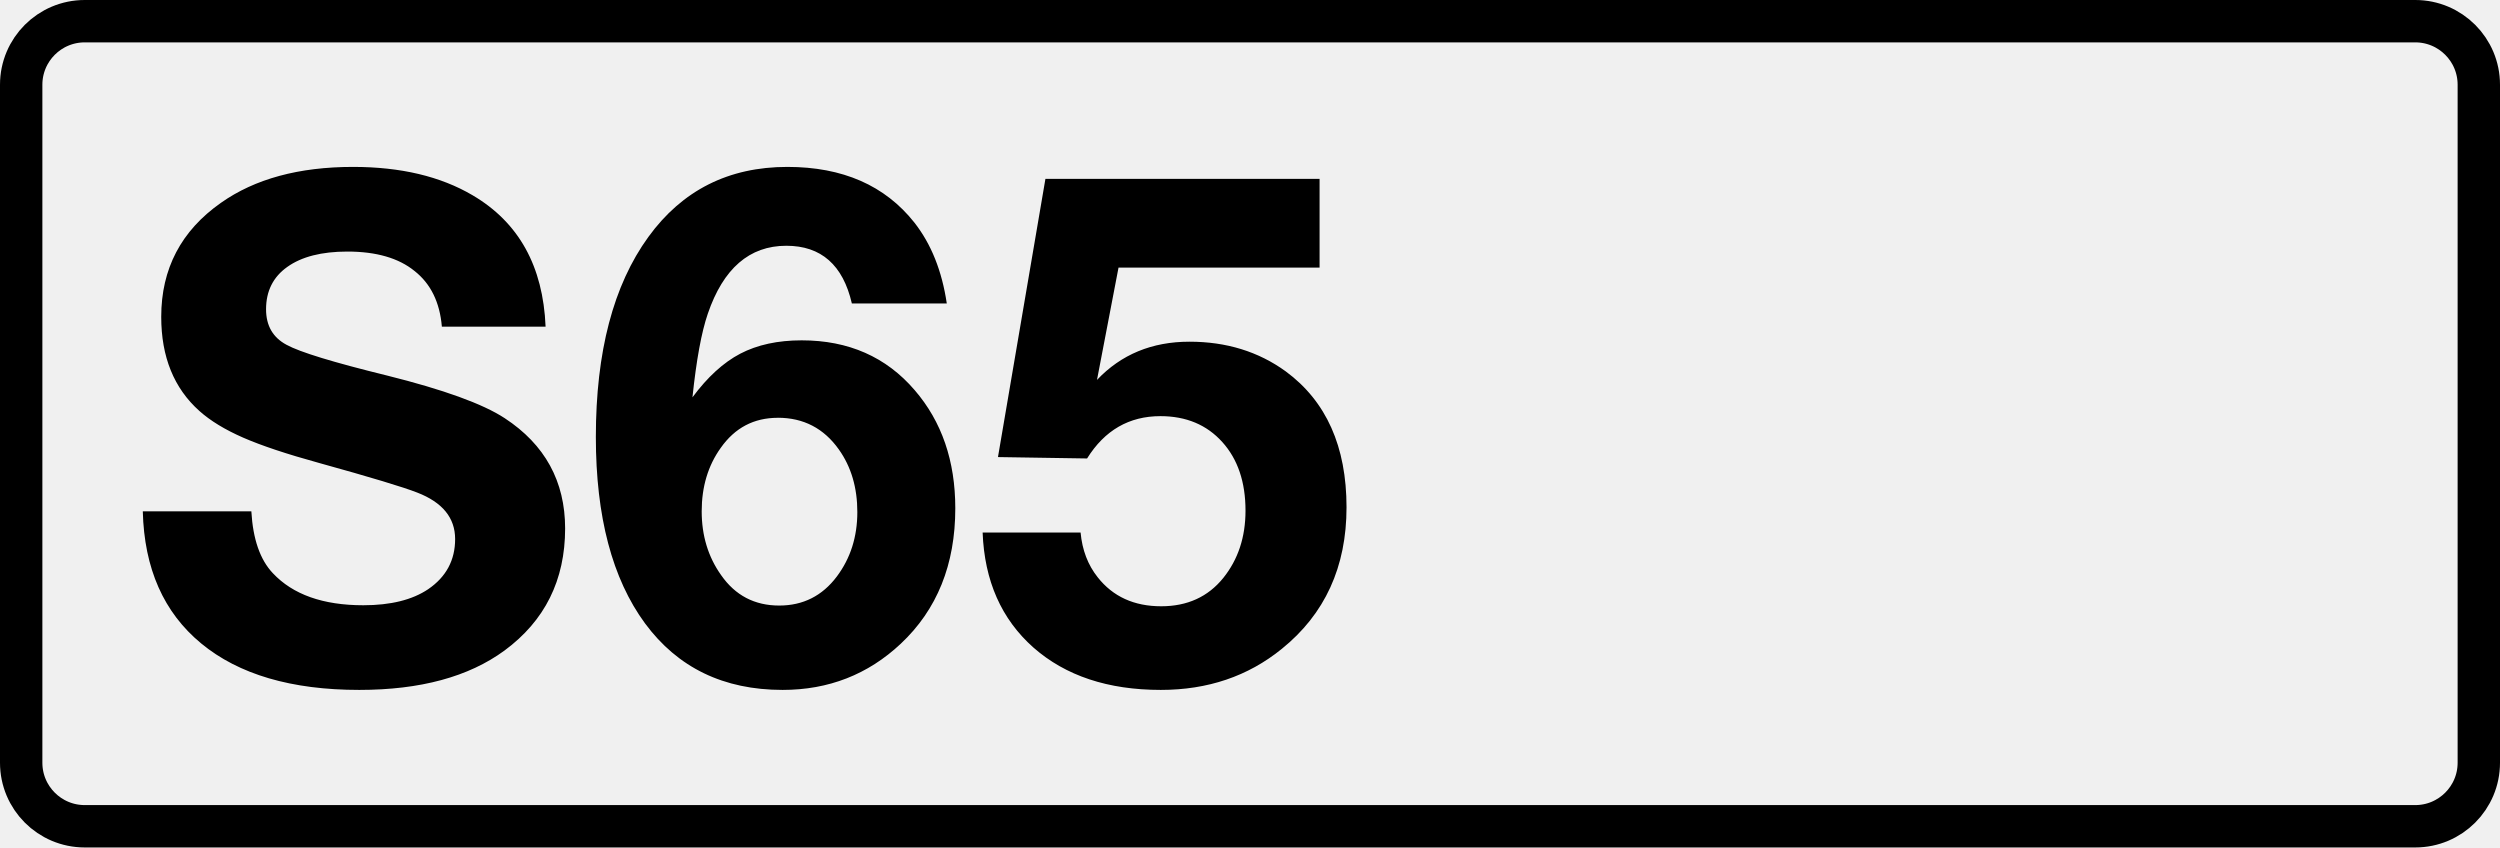
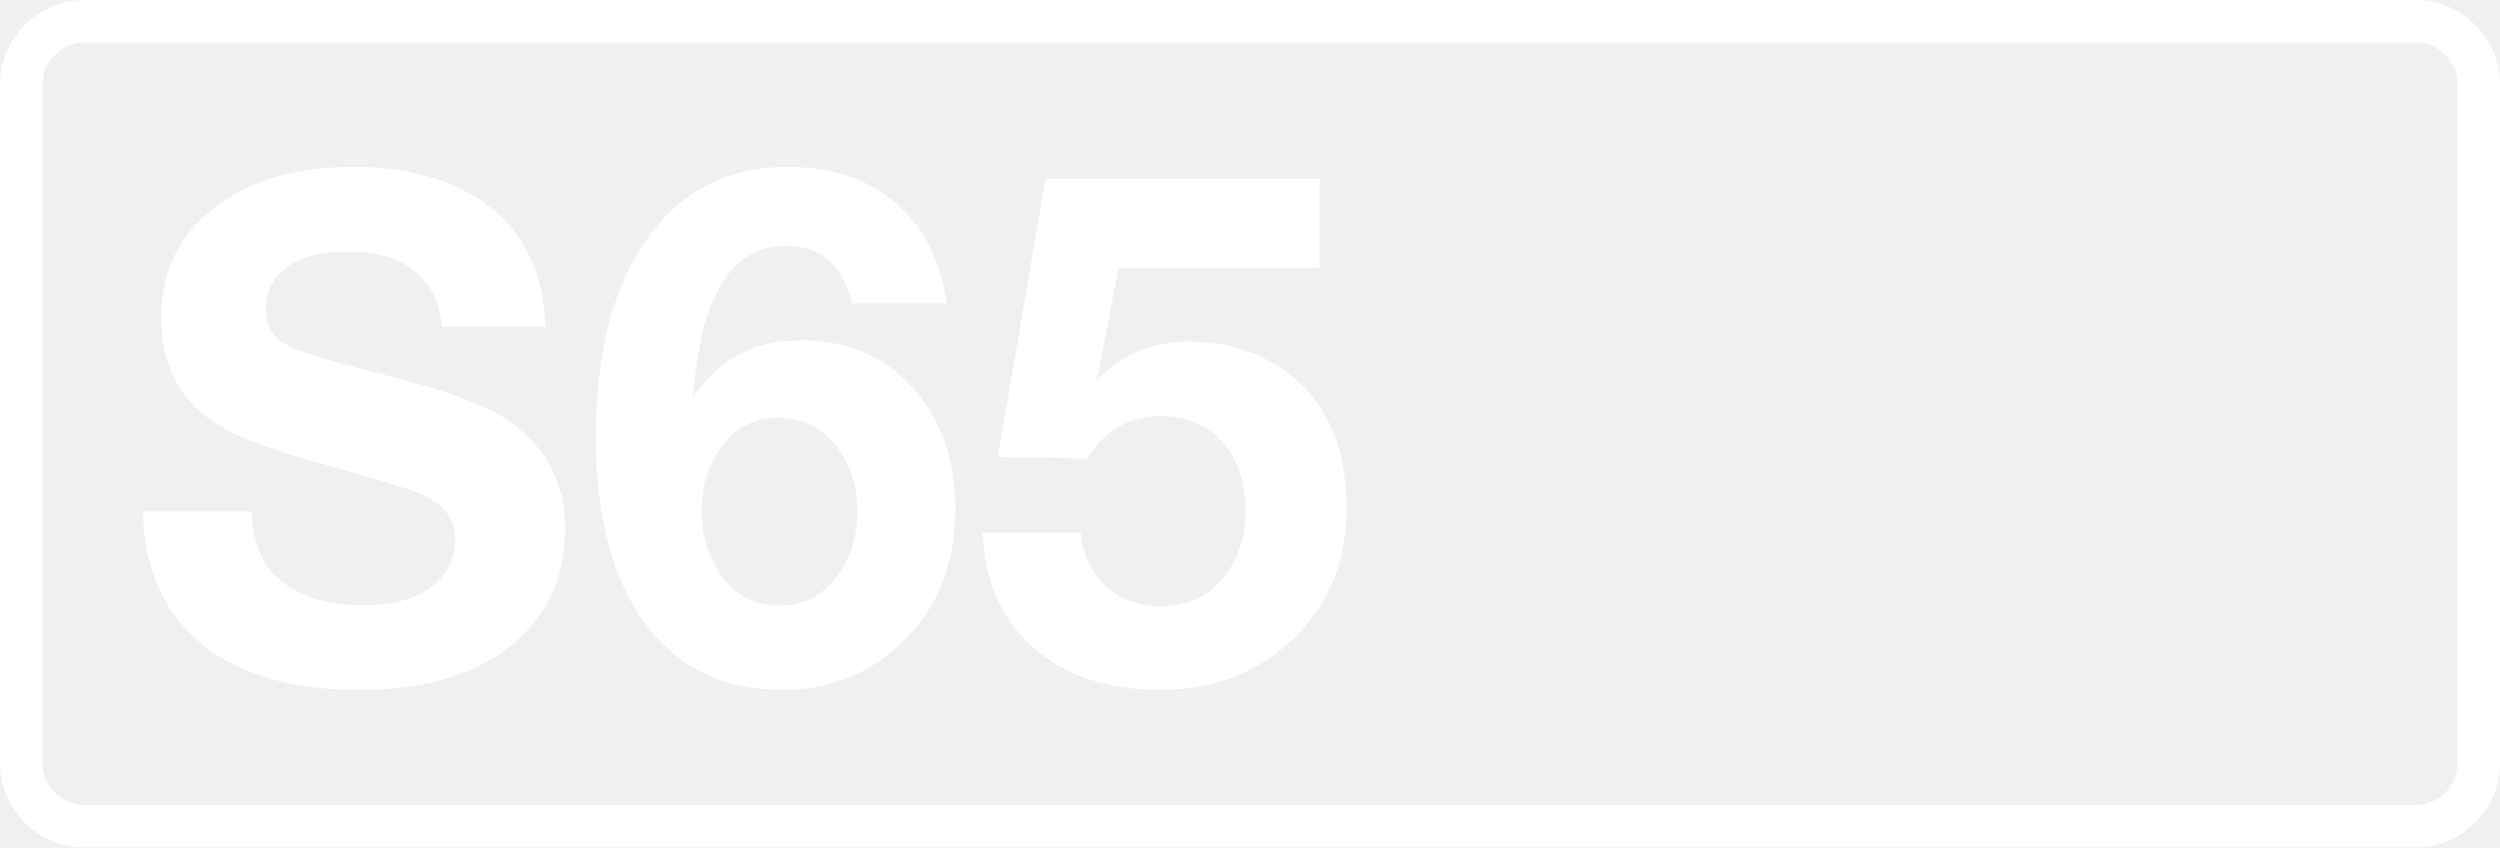
<svg xmlns="http://www.w3.org/2000/svg" class="color-immutable" width="59" height="20" fill="none" viewBox="0 0 59 20">
  <g clip-path="url(#a)">
-     <path stroke="#000" d="M.5 2A1.5 1.5 0 0 1 2 .5h55A1.5 1.5 0 0 1 58.5 2v16a1.5 1.5 0 0 1-1.5 1.5H2A1.5 1.5 0 0 1 .5 18z" />
-     <path fill="#000" d="M12.877 7.71h-2.449q-.072-.863-.644-1.314-.564-.459-1.587-.459-.91 0-1.418.363-.5.355-.5.999 0 .58.483.838.468.258 2.37.725 2.005.5 2.779 1.007 1.425.934 1.426 2.602 0 1.829-1.434 2.884-1.266.927-3.424.927-2.401 0-3.73-1.096T3.37 12.068h2.562q.056.984.507 1.459.71.757 2.135.757.967 0 1.531-.379.636-.434.636-1.184t-.894-1.096q-.49-.193-2.32-.7-1.144-.315-1.789-.597-.644-.282-1.031-.628-.903-.806-.902-2.224 0-1.7 1.41-2.69 1.2-.847 3.118-.847 1.683 0 2.82.669 1.635.96 1.723 3.102M22.344 7.162h-2.24Q19.79 5.8 18.557 5.8q-1.305 0-1.853 1.604-.224.653-.362 1.973.531-.717 1.128-1.03.604-.315 1.45-.315 1.659 0 2.667 1.176.958 1.111.958 2.788 0 1.99-1.289 3.198-1.16 1.088-2.787 1.088-2.087 0-3.247-1.571-1.16-1.58-1.16-4.399 0-3.014 1.24-4.721 1.2-1.652 3.28-1.652 1.957 0 2.997 1.313.595.758.765 1.91M18.356 9.86q-.846 0-1.346.709-.45.628-.45 1.498 0 .862.459 1.507.5.717 1.37.717.845 0 1.36-.685.484-.645.484-1.522 0-.863-.435-1.475-.531-.75-1.442-.75M31.142 4.221v2.095h-4.745l-.508 2.65q.855-.902 2.183-.902 1.306 0 2.272.701 1.434 1.056 1.434 3.207 0 2.11-1.53 3.343-1.192.967-2.853.967-1.869 0-3.005-.999-1.136-1.007-1.2-2.715h2.312q.057.62.403 1.055.54.685 1.499.685.926 0 1.466-.669.524-.652.524-1.587 0-1.014-.548-1.62-.549-.61-1.459-.611-1.11 0-1.732.999l-2.103-.033 1.12-6.566z" />
+     <path stroke="#fff" d="M.5 2A1.5 1.5 0 0 1 2 .5h55A1.5 1.5 0 0 1 58.5 2v16a1.5 1.5 0 0 1-1.5 1.5H2A1.5 1.5 0 0 1 .5 18z" />
+     <path fill="#fff" d="M12.877 7.71h-2.449q-.072-.863-.644-1.314-.564-.459-1.587-.459-.91 0-1.418.363-.5.355-.5.999 0 .58.483.838.468.258 2.37.725 2.005.5 2.779 1.007 1.425.934 1.426 2.602 0 1.829-1.434 2.884-1.266.927-3.424.927-2.401 0-3.73-1.096T3.37 12.068h2.562q.056.984.507 1.459.71.757 2.135.757.967 0 1.531-.379.636-.434.636-1.184t-.894-1.096q-.49-.193-2.32-.7-1.144-.315-1.789-.597-.644-.282-1.031-.628-.903-.806-.902-2.224 0-1.7 1.41-2.69 1.2-.847 3.118-.847 1.683 0 2.82.669 1.635.96 1.723 3.102M22.344 7.162h-2.24Q19.79 5.8 18.557 5.8q-1.305 0-1.853 1.604-.224.653-.362 1.973.531-.717 1.128-1.03.604-.315 1.45-.315 1.659 0 2.667 1.176.958 1.111.958 2.788 0 1.99-1.289 3.198-1.16 1.088-2.787 1.088-2.087 0-3.247-1.571-1.16-1.58-1.16-4.399 0-3.014 1.24-4.721 1.2-1.652 3.28-1.652 1.957 0 2.997 1.313.595.758.765 1.91M18.356 9.86q-.846 0-1.346.709-.45.628-.45 1.498 0 .862.459 1.507.5.717 1.37.717.845 0 1.36-.685.484-.645.484-1.522 0-.863-.435-1.475-.531-.75-1.442-.75M31.142 4.221v2.095h-4.745l-.508 2.65q.855-.902 2.183-.902 1.306 0 2.272.701 1.434 1.056 1.434 3.207 0 2.11-1.53 3.343-1.192.967-2.853.967-1.869 0-3.005-.999-1.136-1.007-1.2-2.715h2.312q.057.62.403 1.055.54.685 1.499.685.926 0 1.466-.669.524-.652.524-1.587 0-1.014-.548-1.62-.549-.61-1.459-.611-1.11 0-1.732.999l-2.103-.033 1.12-6.566z" />
  </g>
  <defs>
    <clipPath id="a">
      <path fill="#fff" d="M0 0h59v20H0z" />
    </clipPath>
  </defs>
</svg>
